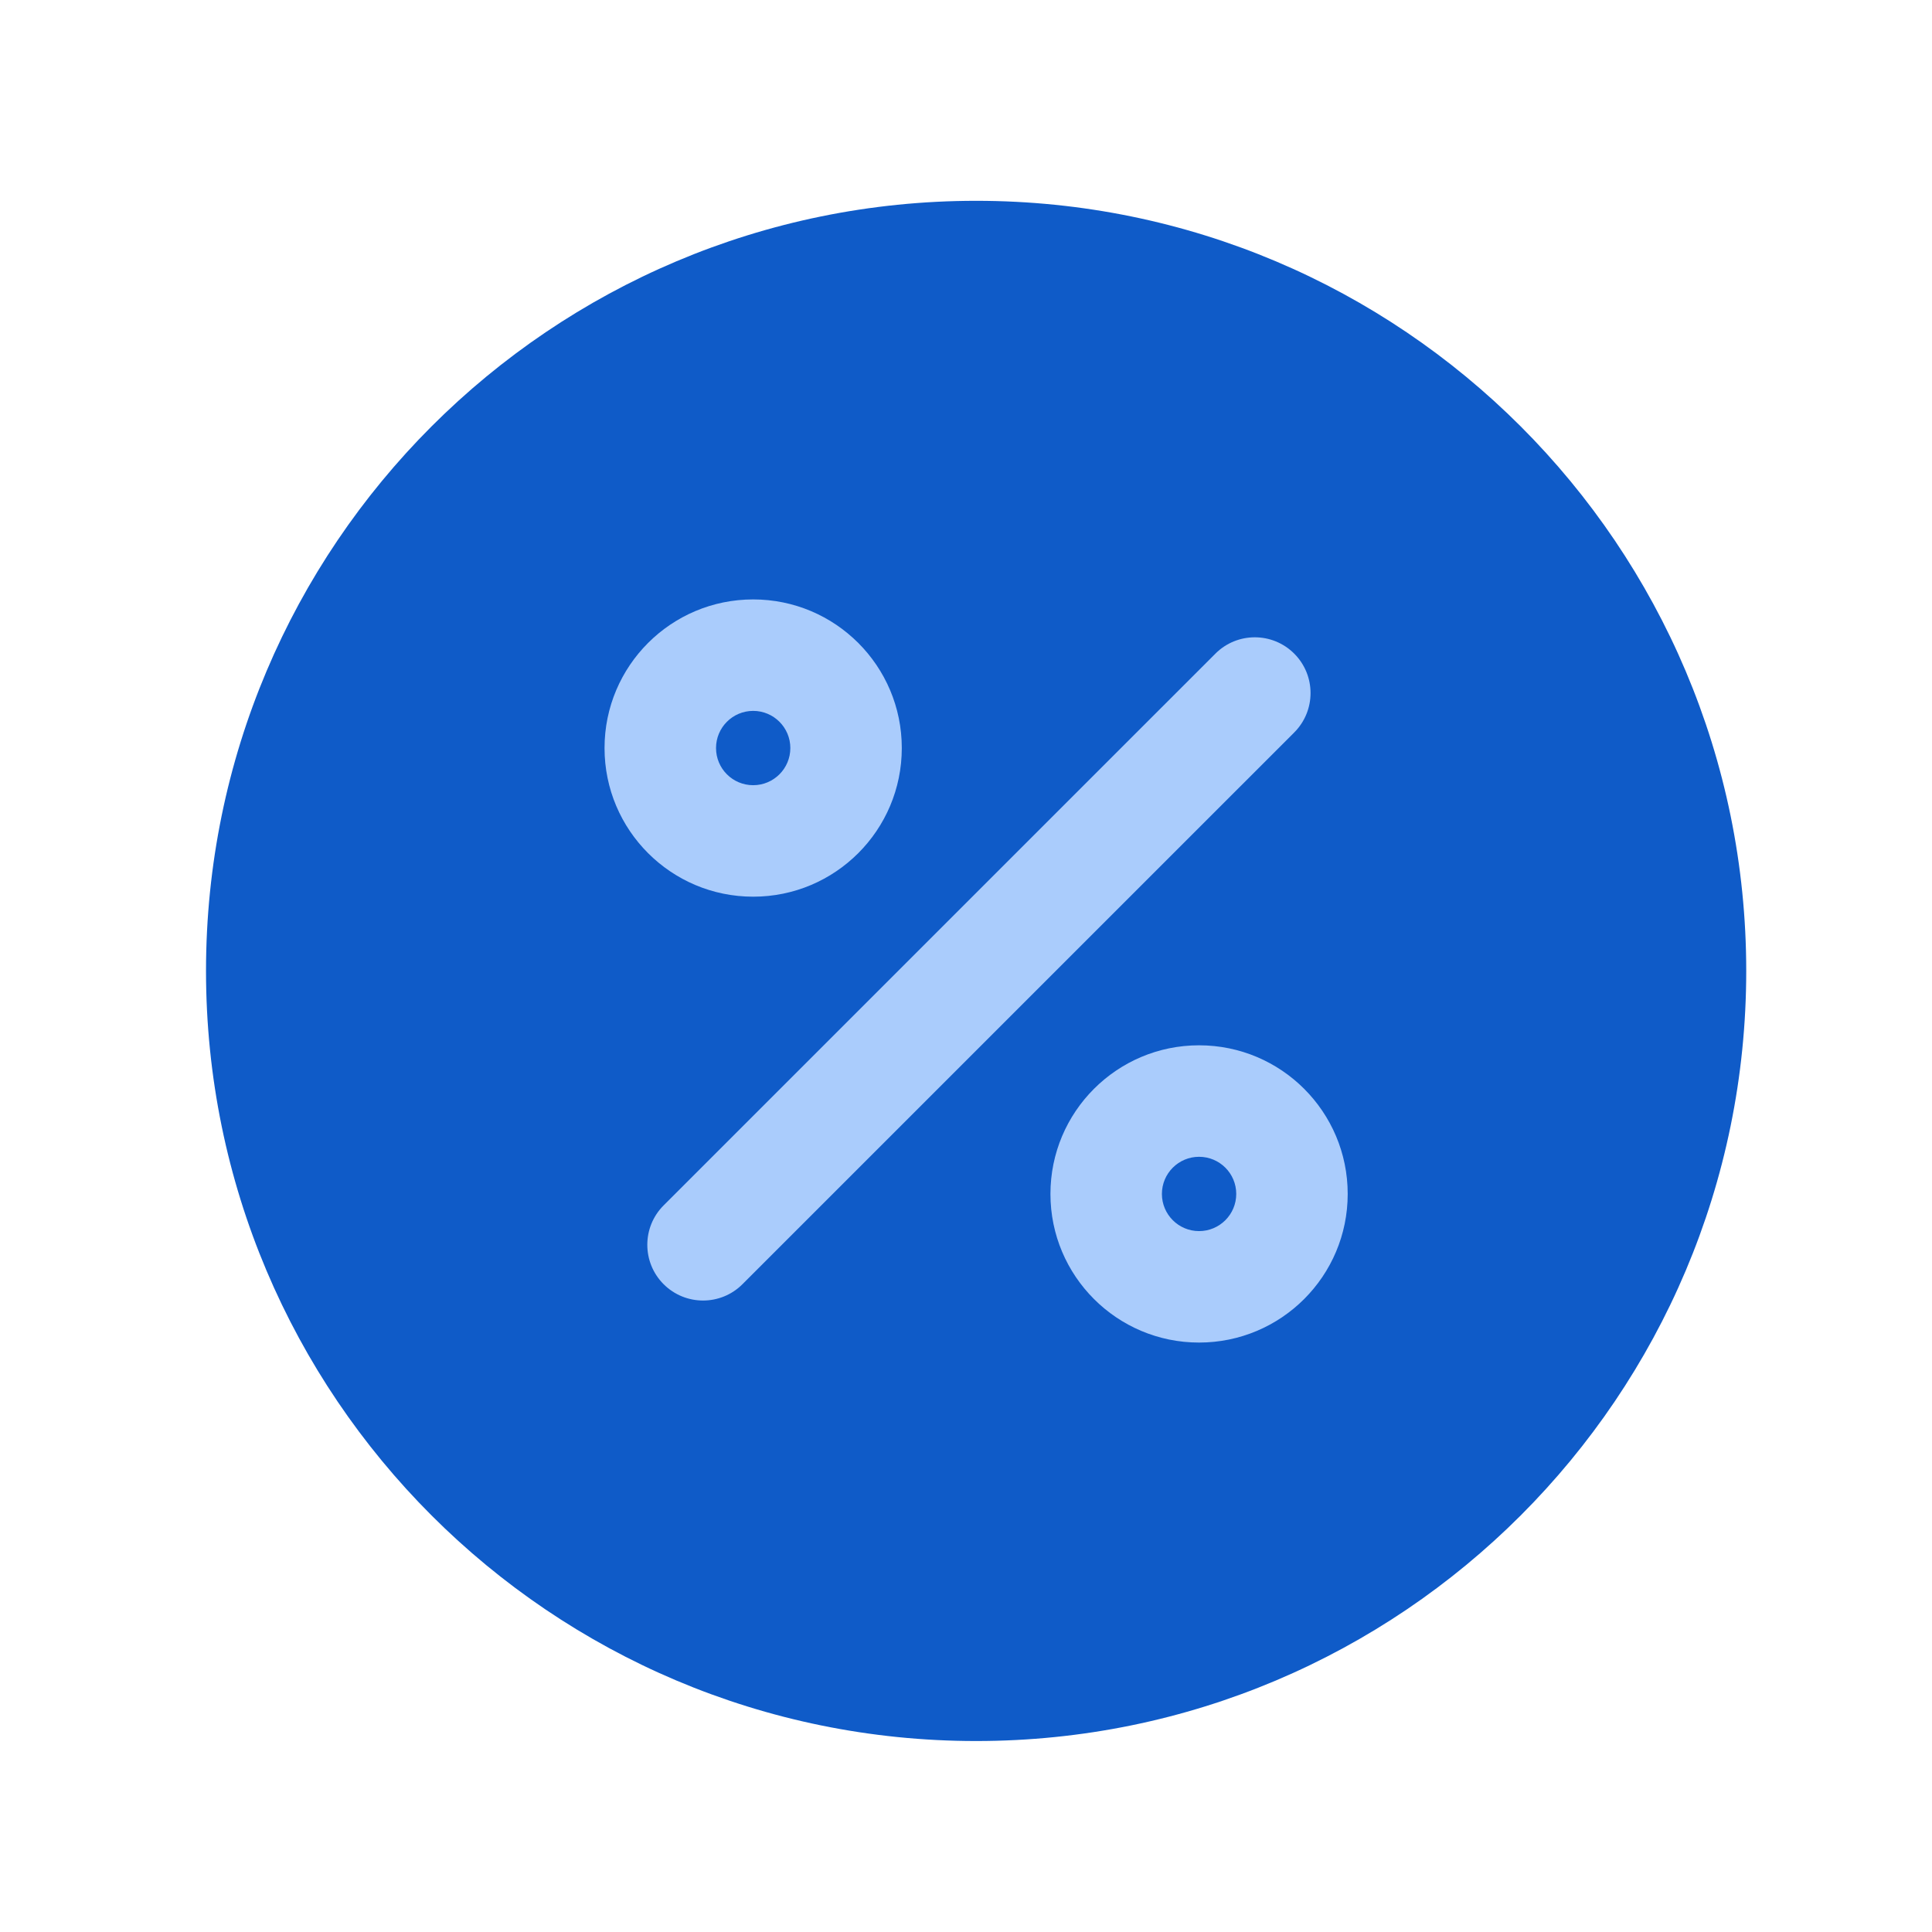
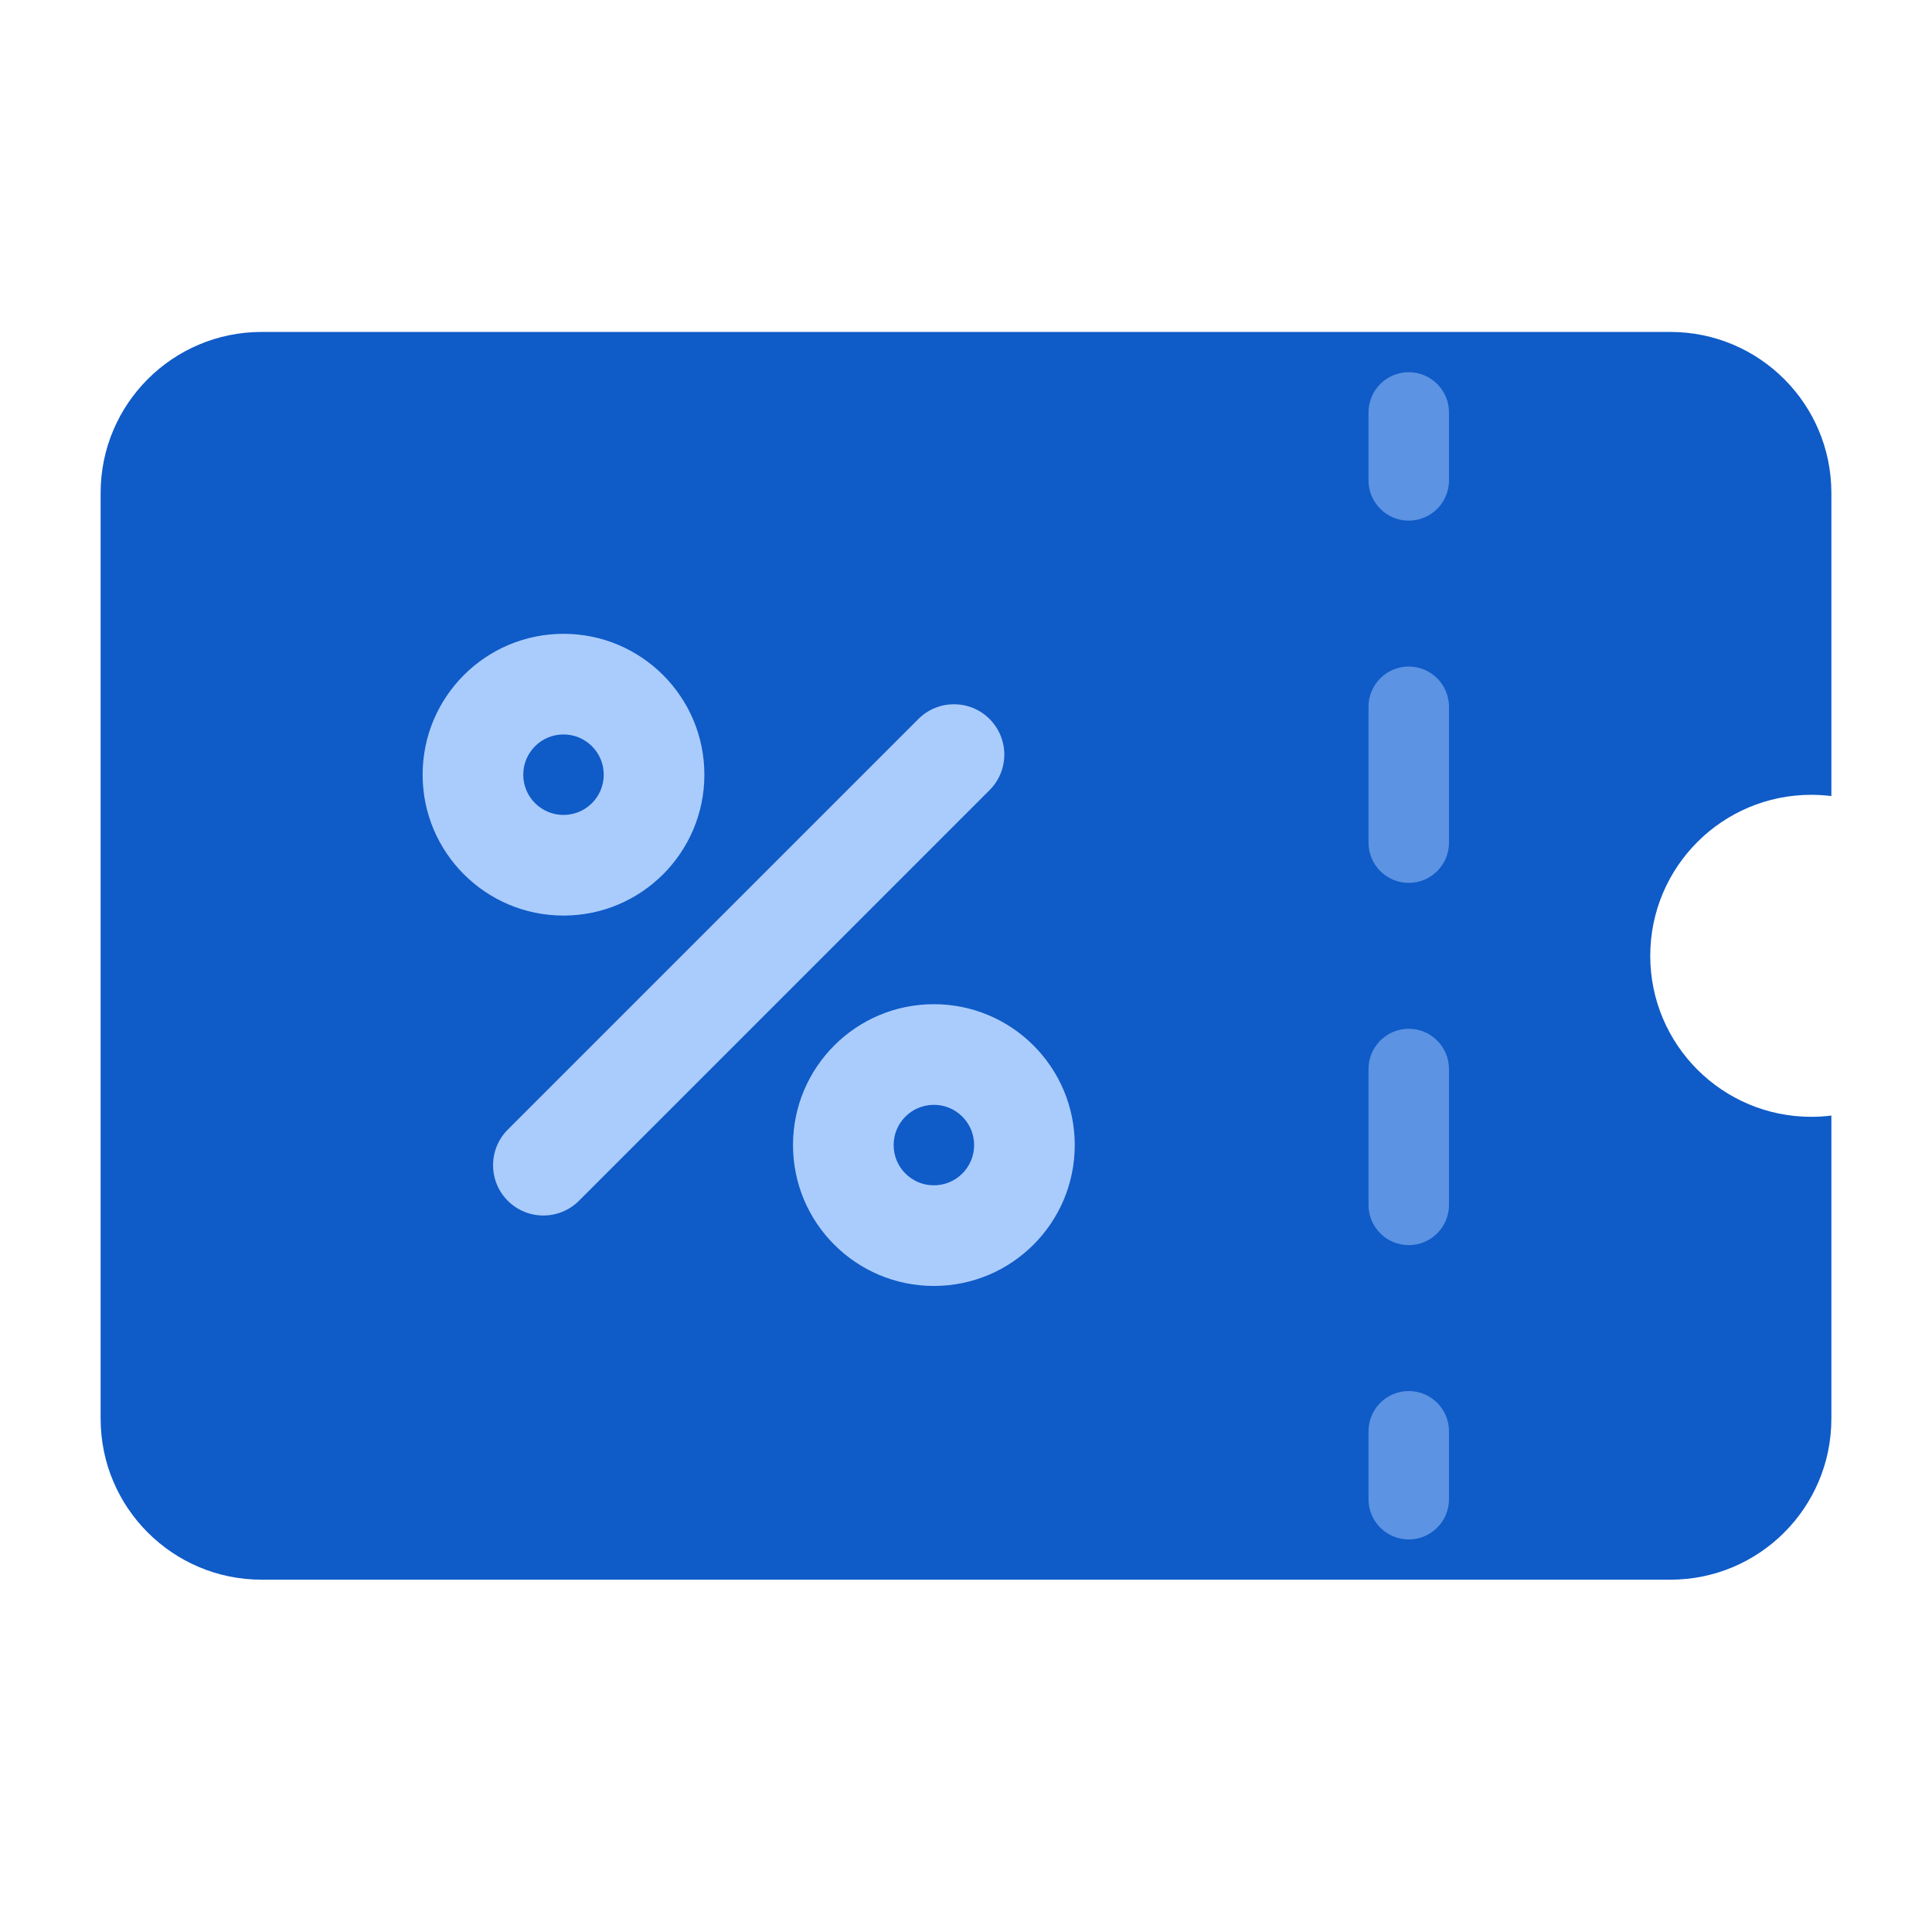
- <svg xmlns="http://www.w3.org/2000/svg" width="65" height="65" viewBox="0 0 65 65" fill="none">
-   <path d="M58.75 32.665C58.75 46.975 47.15 58.575 32.841 58.575C18.532 58.575 6.931 46.975 6.931 32.665C6.931 18.356 18.532 6.756 32.841 6.756C47.15 6.756 58.75 18.356 58.75 32.665Z" fill="#0F5BC8" />
-   <path d="M40.891 21.991C41.623 21.258 42.81 21.258 43.543 21.991C44.275 22.723 44.275 23.91 43.543 24.643L24.979 43.206C24.247 43.938 23.06 43.938 22.327 43.206C21.595 42.474 21.595 41.286 22.327 40.554L40.891 21.991Z" fill="#AACCFC" />
-   <path fill-rule="evenodd" clip-rule="evenodd" d="M25.34 26.417C26.03 26.417 26.59 25.858 26.59 25.167C26.59 24.477 26.03 23.917 25.34 23.917C24.649 23.917 24.09 24.477 24.09 25.167C24.09 25.858 24.649 26.417 25.34 26.417ZM25.34 30.168C28.102 30.168 30.34 27.929 30.34 25.167C30.34 22.405 28.102 20.167 25.34 20.167C22.578 20.167 20.339 22.405 20.339 25.167C20.339 27.929 22.578 30.168 25.34 30.168Z" fill="#AACCFC" />
-   <path fill-rule="evenodd" clip-rule="evenodd" d="M40.341 41.419C41.032 41.419 41.592 40.859 41.592 40.169C41.592 39.478 41.032 38.919 40.341 38.919C39.651 38.919 39.091 39.478 39.091 40.169C39.091 40.859 39.651 41.419 40.341 41.419ZM40.341 45.169C43.103 45.169 45.342 42.931 45.342 40.169C45.342 37.407 43.103 35.168 40.341 35.168C37.58 35.168 35.341 37.407 35.341 40.169C35.341 42.931 37.58 45.169 40.341 45.169Z" fill="#AACCFC" />
+ <svg xmlns="http://www.w3.org/2000/svg" width="48" height="48" viewBox="0 0 48 48" fill="none">
+   <path fill-rule="evenodd" clip-rule="evenodd" d="M6.5 8.247C4.291 8.247 2.5 10.038 2.5 12.247V35.247C2.5 37.456 4.291 39.247 6.5 39.247H41.5C43.709 39.247 45.5 37.456 45.5 35.247V27.716C45.336 27.737 45.169 27.747 45 27.747C42.791 27.747 41 25.956 41 23.747C41 21.538 42.791 19.747 45 19.747C45.169 19.747 45.336 19.758 45.5 19.778V12.247C45.5 10.038 43.709 8.247 41.5 8.247H6.5Z" fill="#0F5BC8" />
+   <path fill-rule="evenodd" clip-rule="evenodd" d="M24.585 17.863C25.074 18.352 25.074 19.143 24.585 19.631L14.384 29.833C13.896 30.321 13.104 30.321 12.616 29.833C12.128 29.345 12.128 28.553 12.616 28.065L22.818 17.863C23.306 17.375 24.097 17.375 24.585 17.863Z" fill="#AACCFC" />
+   <path fill-rule="evenodd" clip-rule="evenodd" d="M14 20.247C14.552 20.247 15 19.8 15 19.247C15 18.695 14.552 18.247 14 18.247C13.448 18.247 13 18.695 13 19.247C13 19.8 13.448 20.247 14 20.247ZM14 22.747C15.933 22.747 17.5 21.18 17.5 19.247C17.5 17.314 15.933 15.747 14 15.747C12.067 15.747 10.5 17.314 10.5 19.247C10.5 21.18 12.067 22.747 14 22.747Z" fill="#AACCFC" />
+   <path fill-rule="evenodd" clip-rule="evenodd" d="M23.202 29.449C23.754 29.449 24.202 29.001 24.202 28.449C24.202 27.897 23.754 27.449 23.202 27.449C22.649 27.449 22.202 27.897 22.202 28.449C22.202 29.001 22.649 29.449 23.202 29.449ZM23.202 31.949C25.135 31.949 26.702 30.382 26.702 28.449C26.702 26.516 25.135 24.949 23.202 24.949C21.269 24.949 19.702 26.516 19.702 28.449C19.702 30.382 21.269 31.949 23.202 31.949Z" fill="#AACCFC" />
+   <path fill-rule="evenodd" clip-rule="evenodd" d="M35 9.247C35.552 9.247 36 9.695 36 10.247V11.935C36 12.487 35.552 12.935 35 12.935C34.448 12.935 34 12.487 34 11.935V10.247C34 9.695 34.448 9.247 35 9.247ZM35 16.56C35.552 16.56 36 17.008 36 17.56V20.935C36 21.487 35.552 21.935 35 21.935C34.448 21.935 34 21.487 34 20.935V17.56C34 17.008 34.448 16.56 35 16.56ZM35 25.56C35.552 25.56 36 26.008 36 26.56V29.935C36 30.487 35.552 30.935 35 30.935C34.448 30.935 34 30.487 34 29.935V26.56C34 26.008 34.448 25.56 35 25.56ZM35 34.56C35.552 34.56 36 35.008 36 35.56V37.247C36 37.8 35.552 38.247 35 38.247C34.448 38.247 34 37.8 34 37.247V35.56C34 35.008 34.448 34.56 35 34.56Z" fill="#AACCFC" fill-opacity="0.5" />
</svg>
